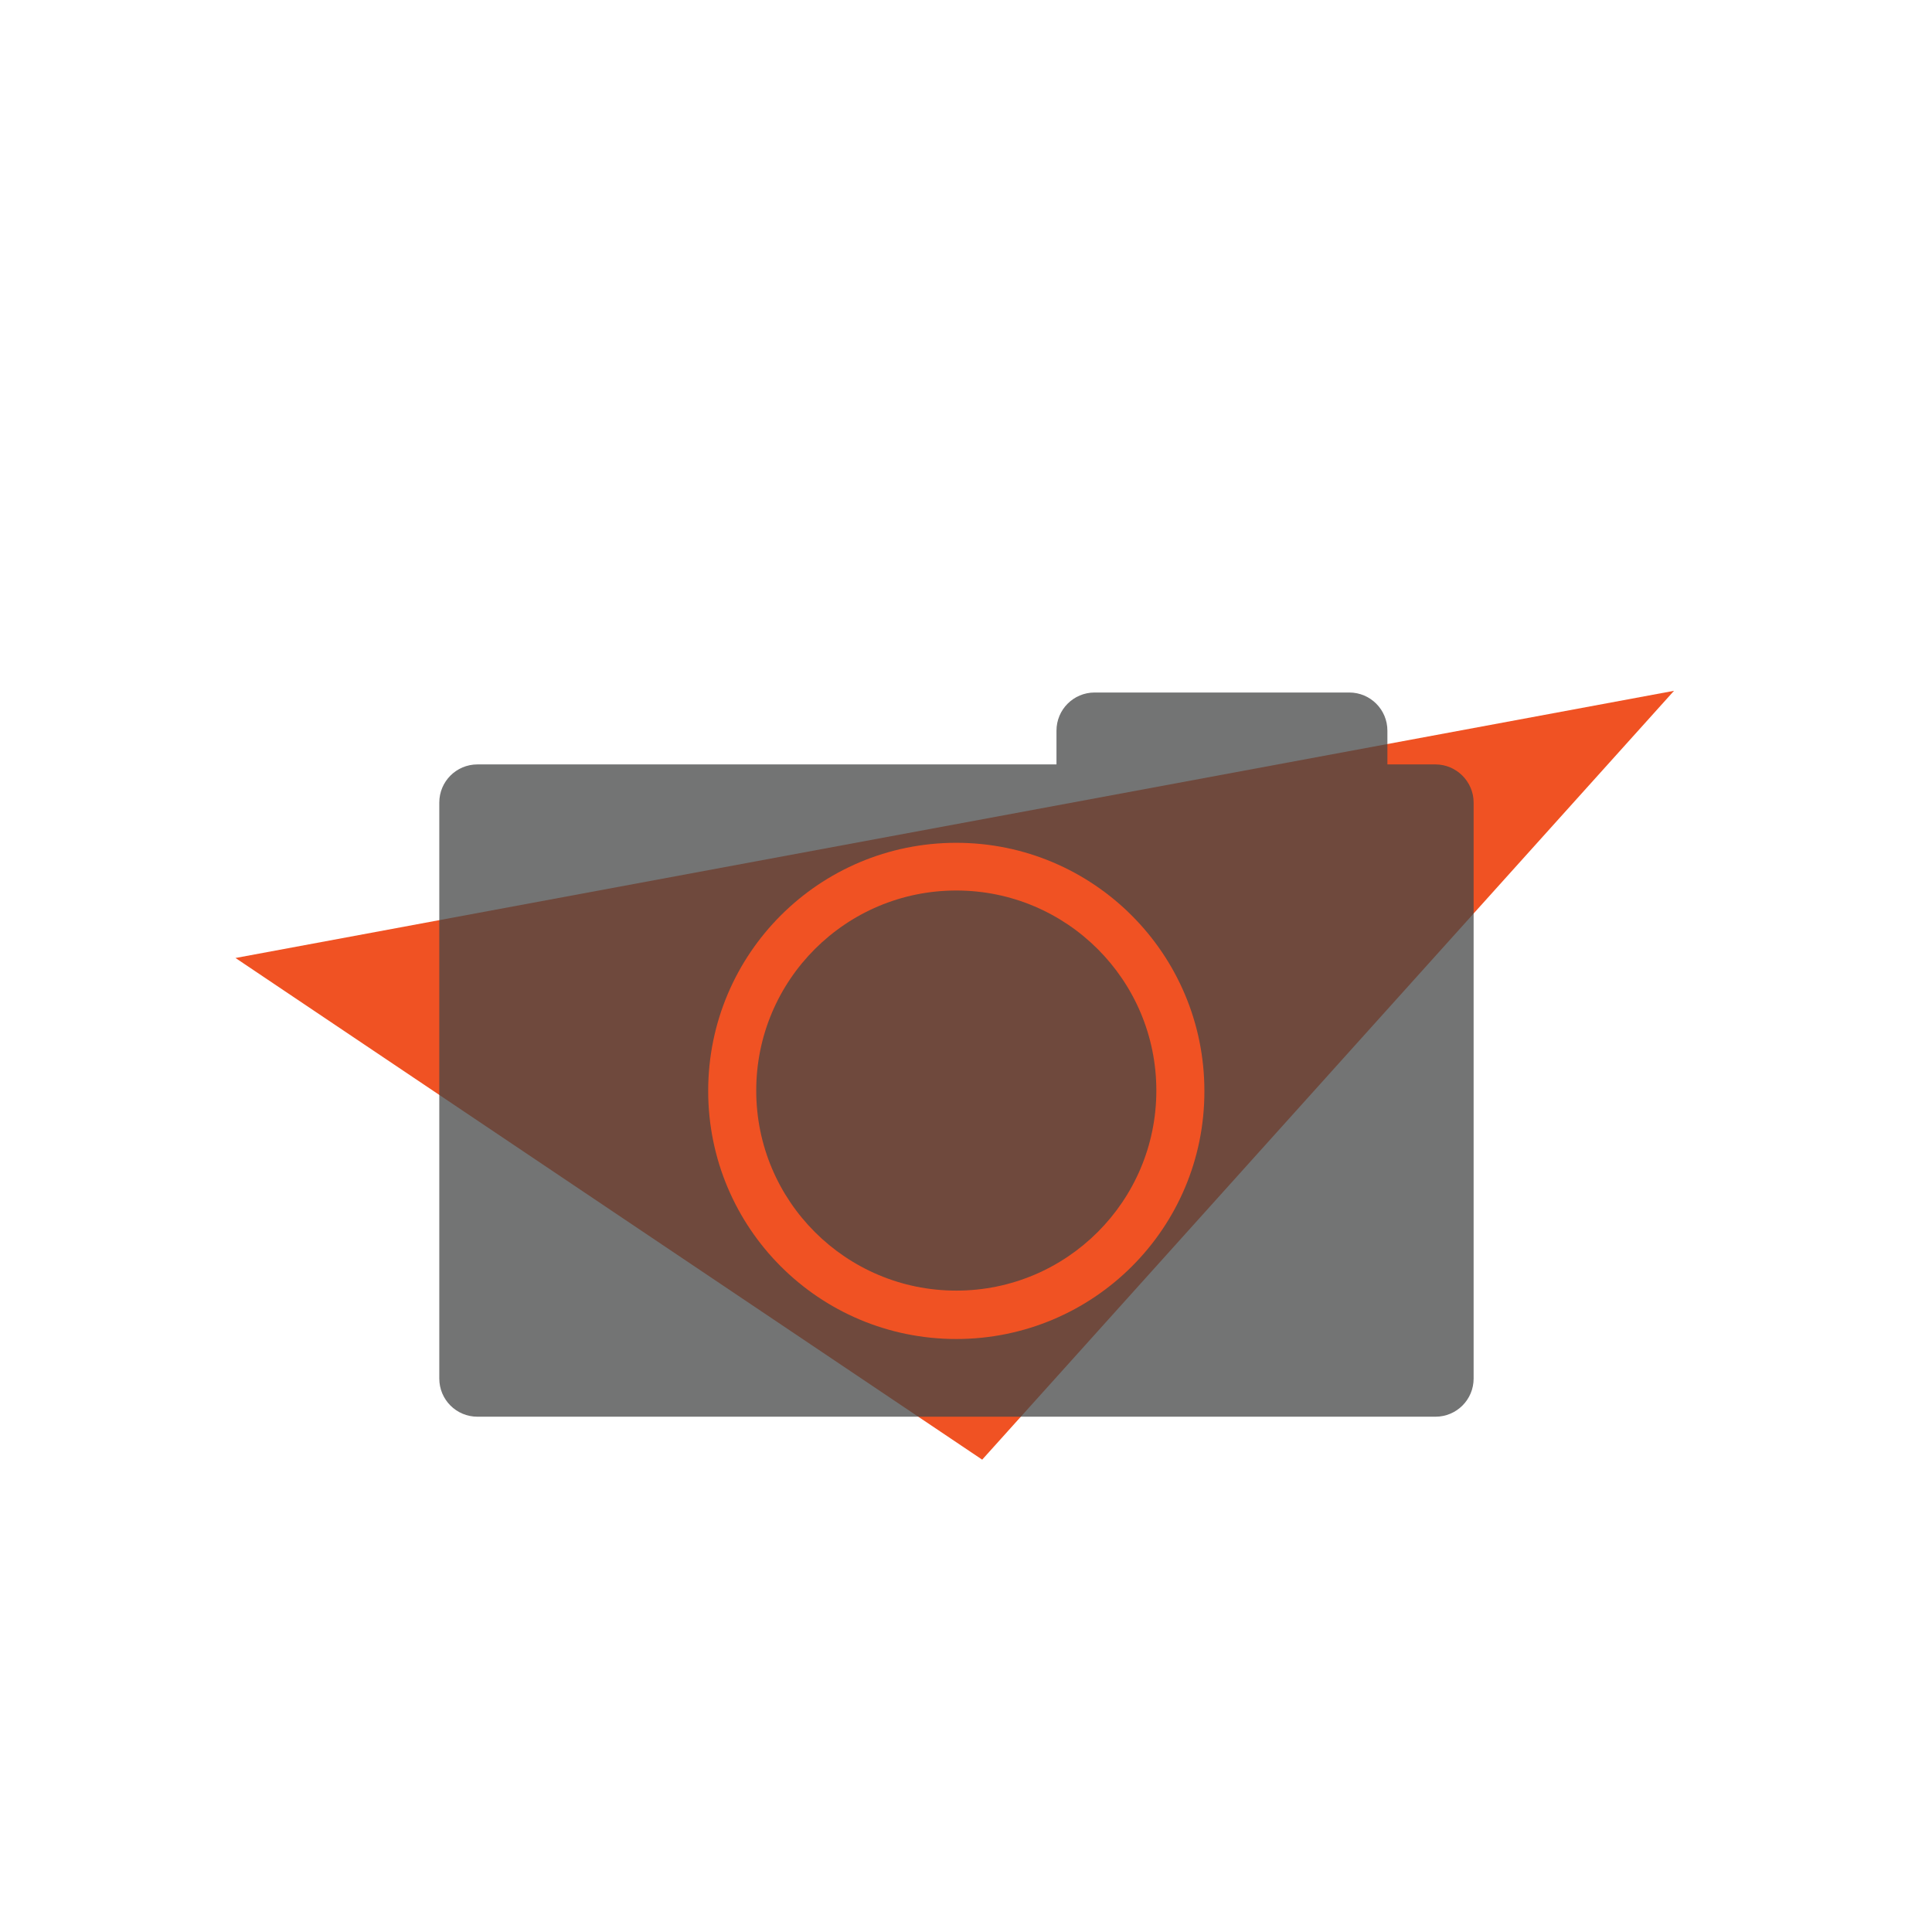
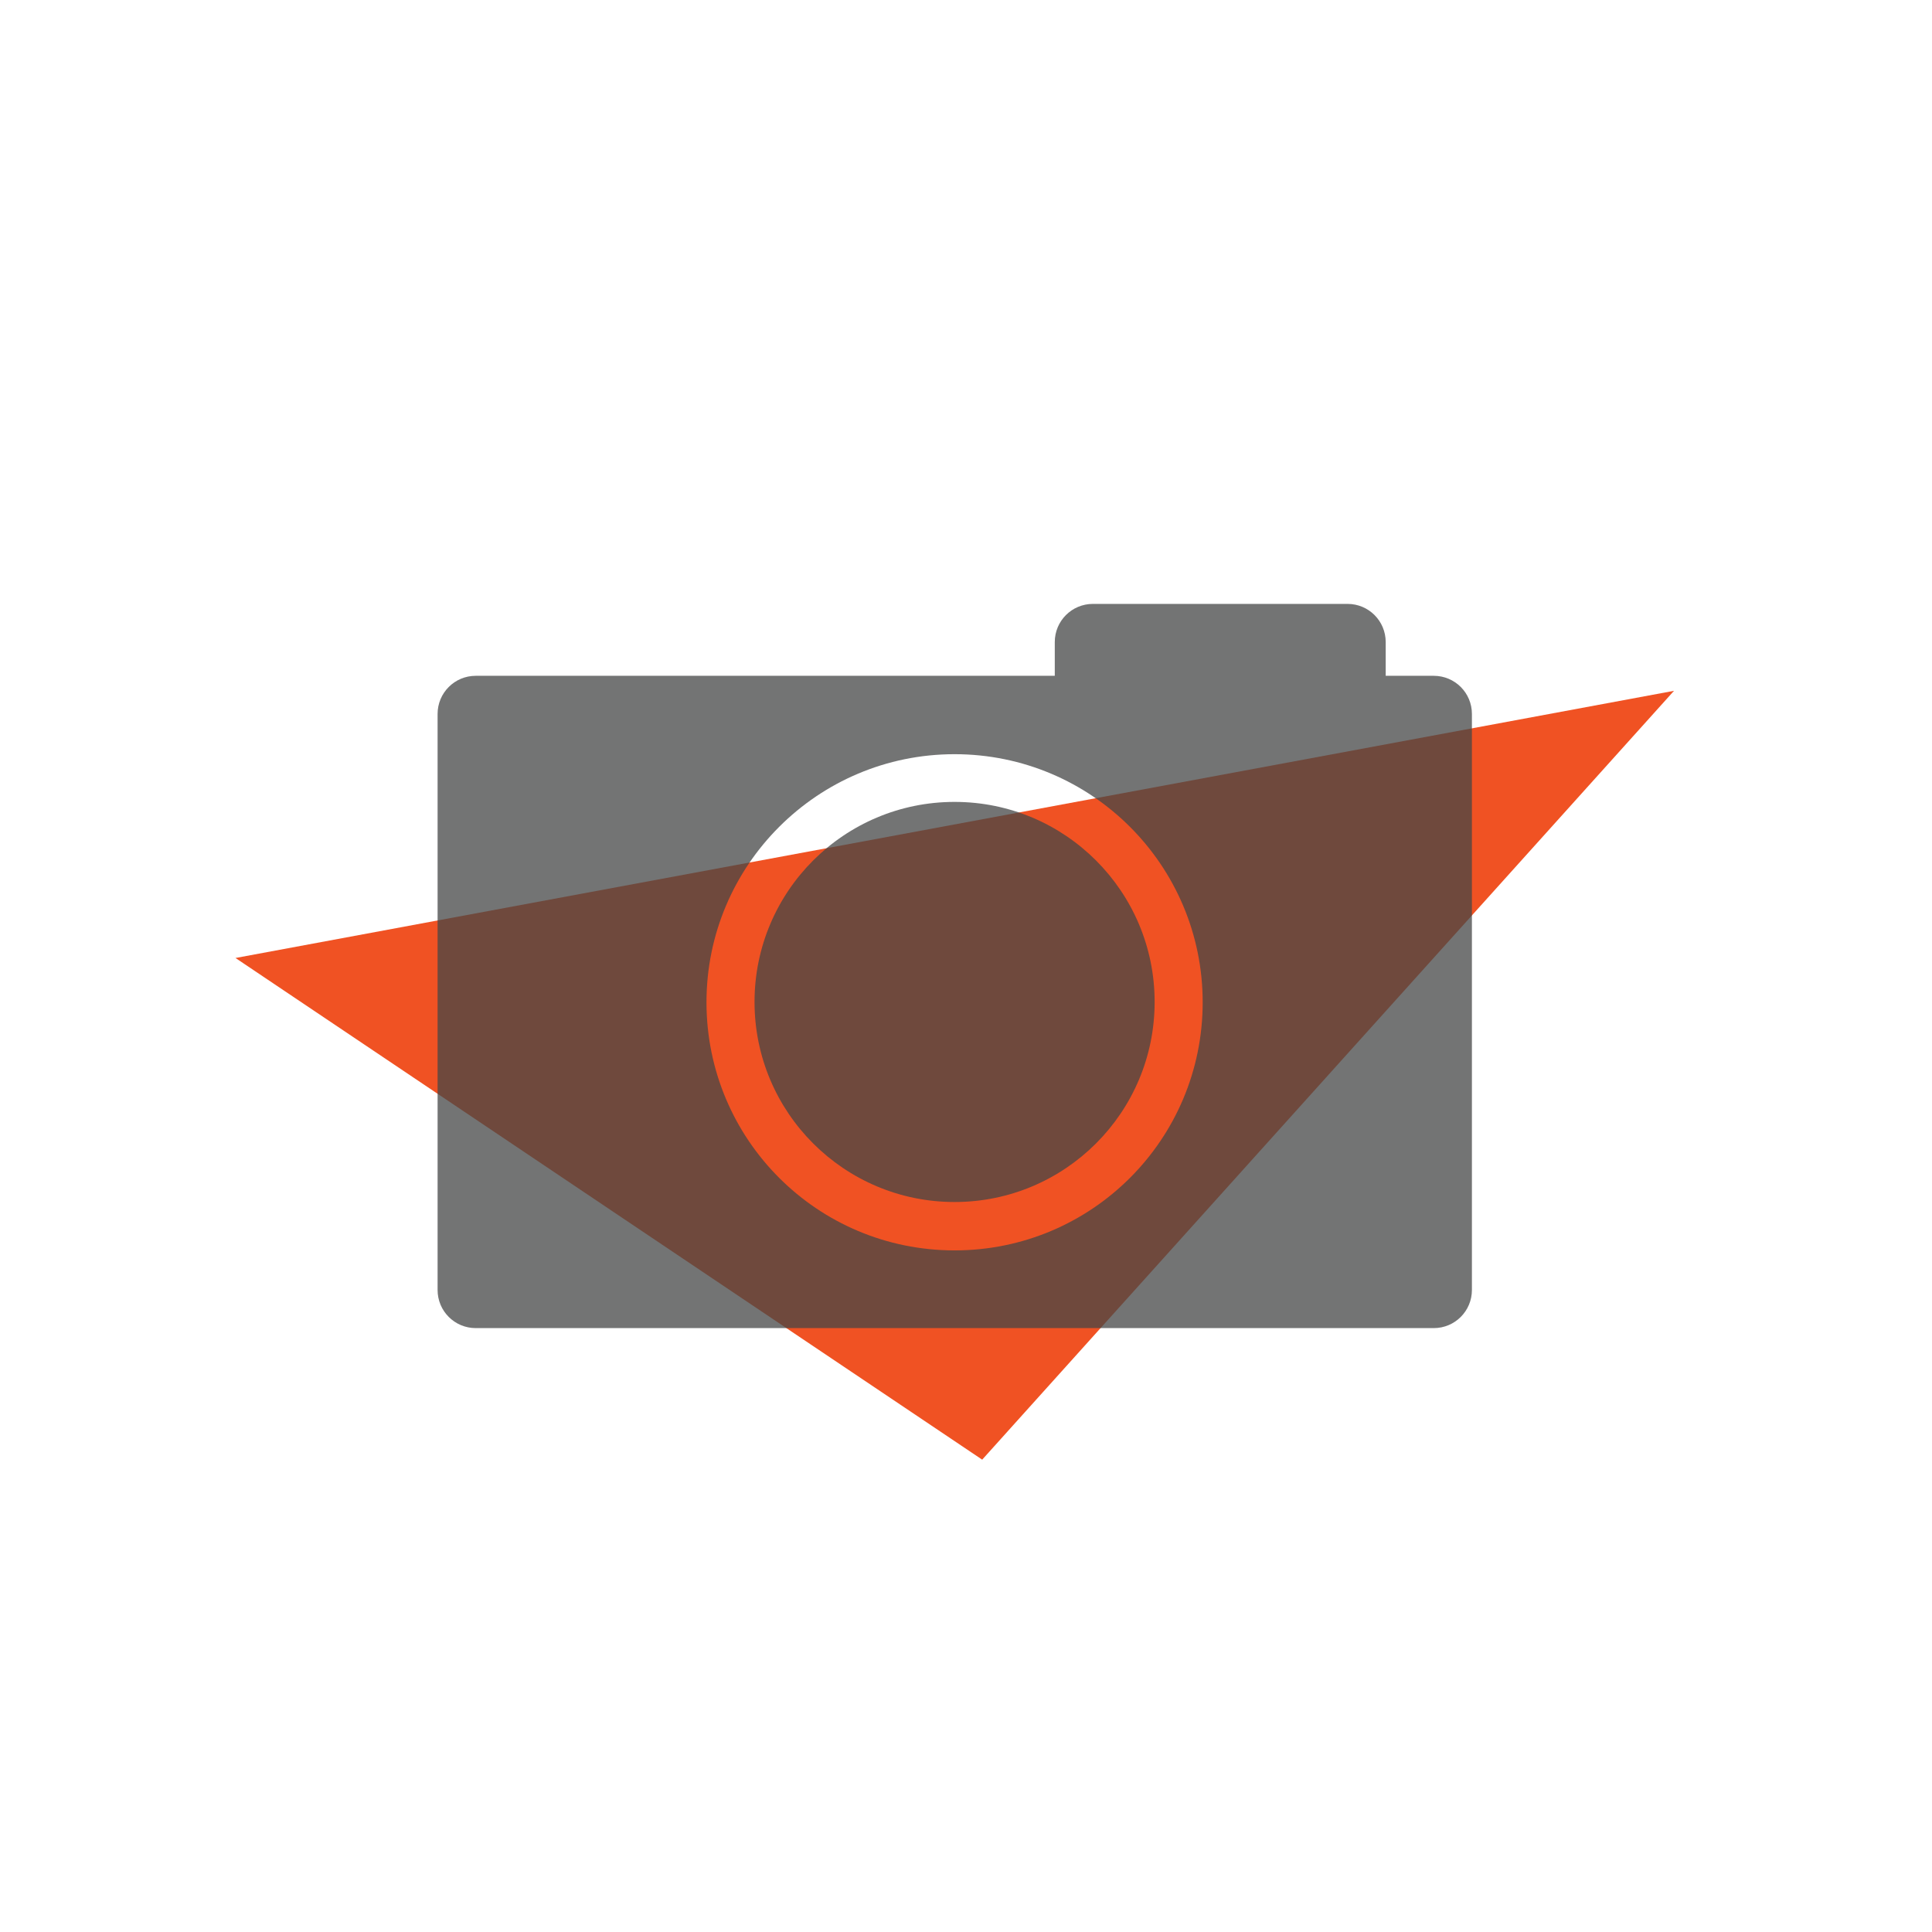
<svg xmlns="http://www.w3.org/2000/svg" version="1.1" id="logo" x="0px" y="0px" viewBox="17.5 228.7 566.9 566.9" enable-background="new 17.5 228.7 566.9 566.9" xml:space="preserve">
  <rect x="-45" y="166.2" fill="#FFFFFF" stroke="#000000" stroke-miterlimit="10" width="692" height="692" />
  <polygon id="triangle" fill="#F05223" points="508.7,431.4 86.6,509.8 305.7,657 " />
  <g id="Layer_2">
    <g opacity="0.75">
-       <path fill="#444546" d="M438.7,453H157.6c-6.2,0-11.2,5-11.2,11.2v169c0,6.2,5,11.2,11.2,11.2h281.1c6.2,0,11.2-5,11.2-11.2v-169    C449.9,458,444.8,453,438.7,453z M298.1,621.6c-40.3,0-72.8-32.6-72.8-72.8c0-40.3,32.6-72.8,72.8-72.8s72.8,32.6,72.8,72.8    C371,589,338.4,621.6,298.1,621.6z" />
-       <circle fill="#444546" cx="298.1" cy="548.7" r="58.7" />
-       <path fill="#444546" d="M413.4,468.8h-74.7c-6.2,0-11.2-5-11.2-11.2v-14.5c0-6.2,5-11.2,11.2-11.2h74.7c6.2,0,11.2,5,11.2,11.2    v14.5C424.6,463.8,419.5,468.8,413.4,468.8z" />
+       <path fill="#444546" d="M438.2,427H157.1c-6.2,0-11.2,5-11.2,11.2v169c0,6.2,5,11.2,11.2,11.2h281.1c6.2,0,11.2-5,11.2-11.2v-169    C449.4,432,444.4,427,438.2,427z M297.6,595.6c-40.3,0-72.8-32.6-72.8-72.8s32.6-72.8,72.8-72.8s72.8,32.6,72.8,72.8    S337.9,595.6,297.6,595.6z" />
+       <circle fill="#444546" cx="297.6" cy="522.7" r="58.7" />
+       <path fill="#444546" d="M412.9,442.8h-74.7c-6.2,0-11.2-5-11.2-11.2v-14.5c0-6.2,5-11.2,11.2-11.2h74.7c6.2,0,11.2,5,11.2,11.2    v14.5C424.1,437.8,419.1,442.8,412.9,442.8z" />
    </g>
  </g>
</svg>
